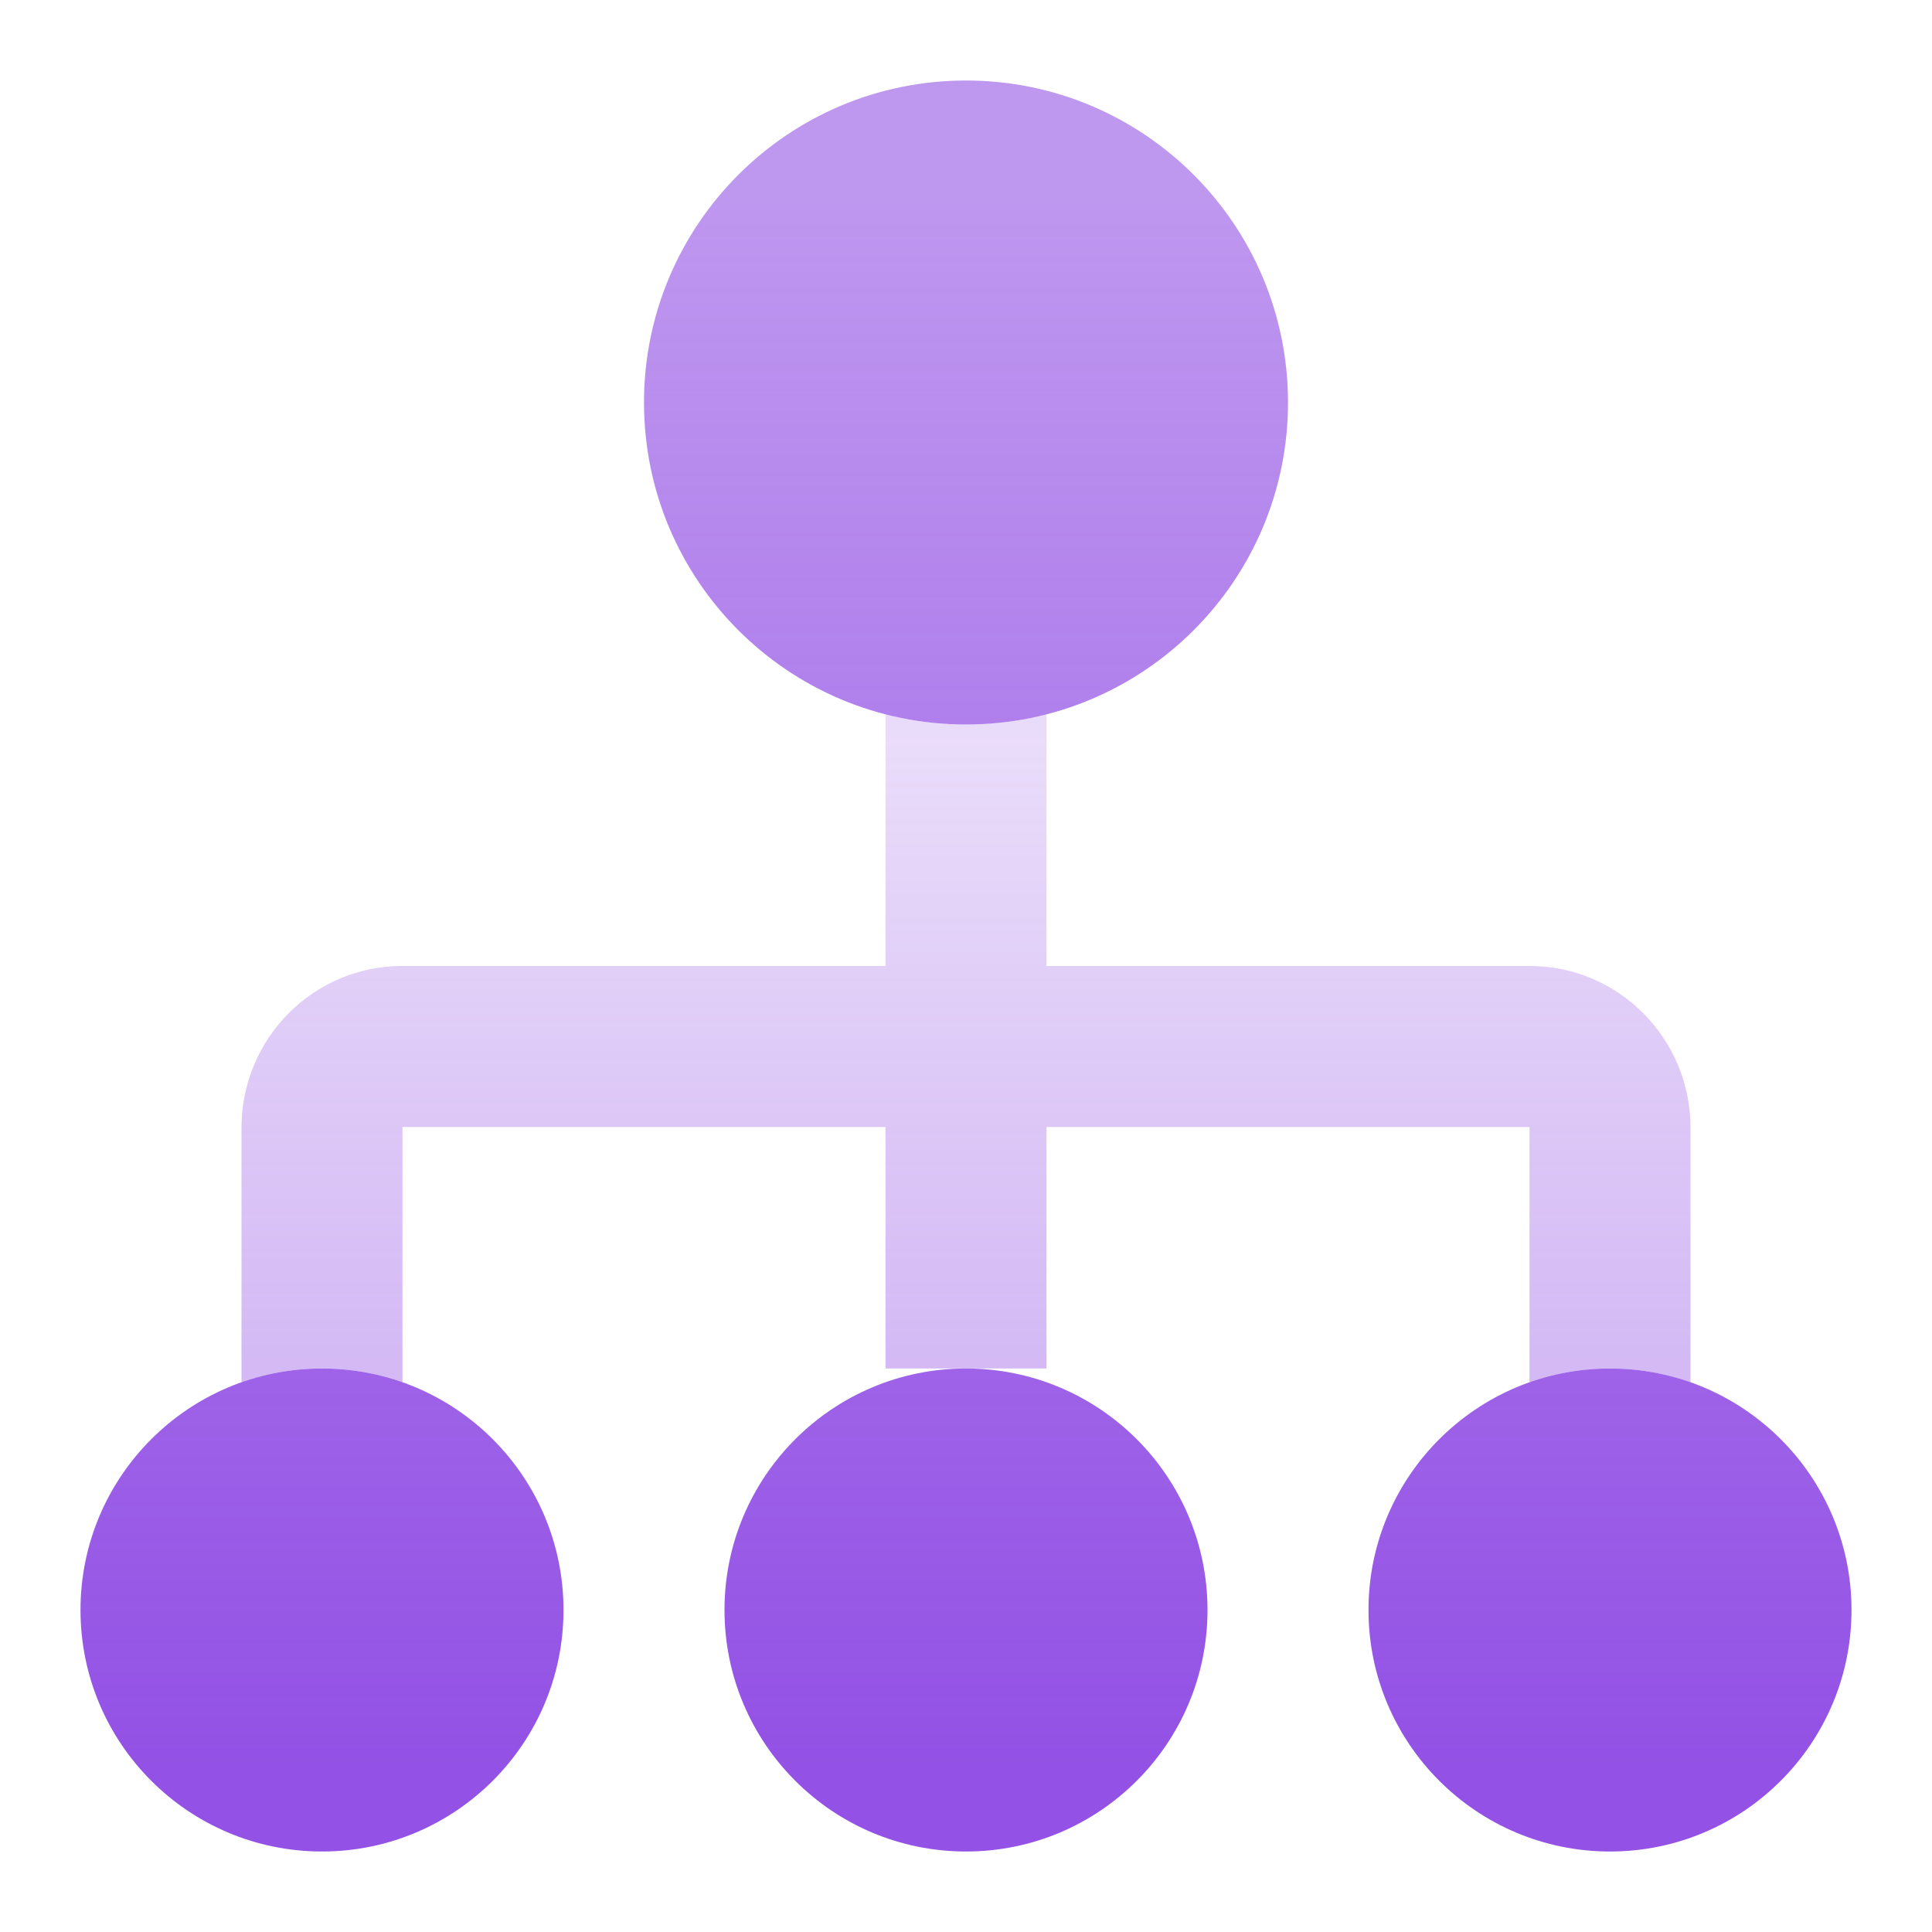
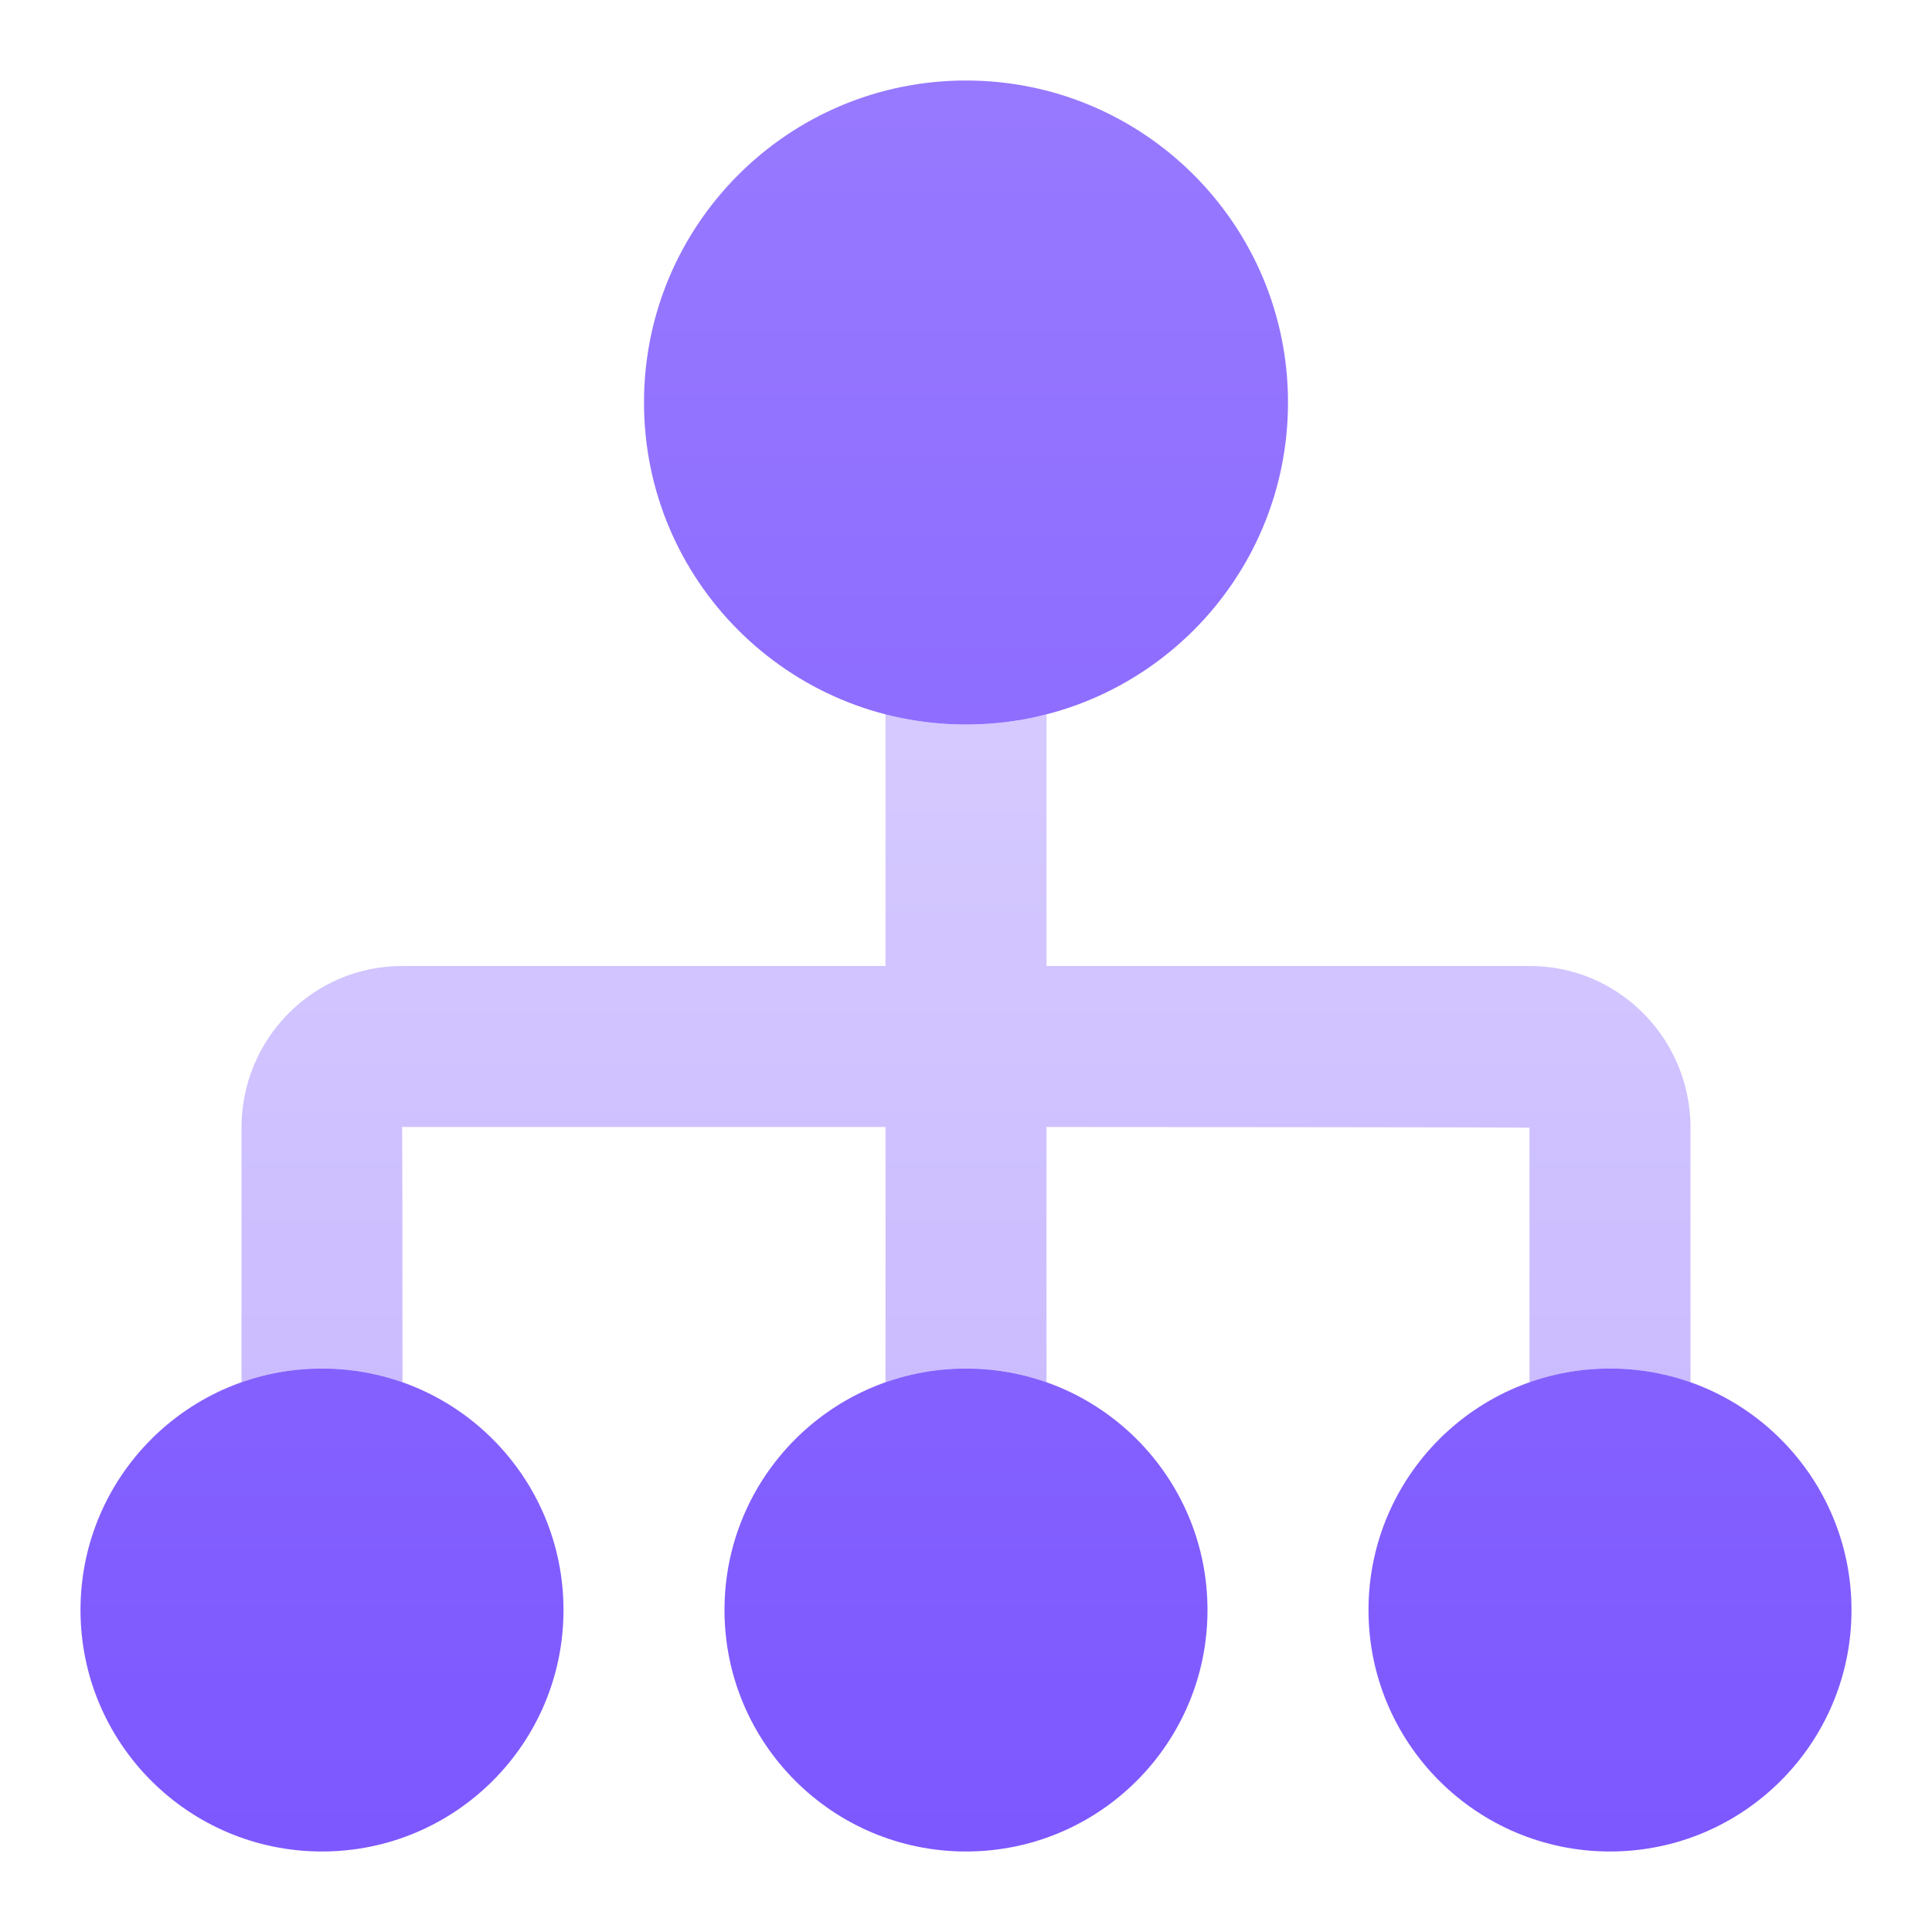
<svg xmlns="http://www.w3.org/2000/svg" width="24" height="24" viewBox="0 0 24 24">
  <defs>
-     <linearGradient x1="50%" y1="3.49%" x2="50%" y2="97.401%" id="a">
-       <stop stop-color="#9351E5" stop-opacity=".2" offset="0%" />
-       <stop stop-color="#9351E5" stop-opacity=".4" offset="100%" />
+     <linearGradient x1="50%" y1="0%" x2="50%" y2="100%" id="a">
+       <stop stop-color="#9779FF" stop-opacity=".4" offset="0%" />
+       <stop stop-color="#7D58FF" stop-opacity=".4" offset="100%" />
    </linearGradient>
-     <linearGradient x1="50%" y1="96.106%" x2="50%" y2="6.251%" id="b">
-       <stop stop-color="#9351E5" offset="0%" />
-       <stop stop-color="#9351E5" stop-opacity=".6" offset="100%" />
+     <linearGradient x1="50%" y1="0%" x2="50%" y2="100%" id="b">
+       <stop stop-color="#9779FF" offset="0%" />
+       <stop stop-color="#7D58FF" offset="100%" />
    </linearGradient>
  </defs>
  <g fill="none" fill-rule="evenodd">
-     <path d="M3 17.17V14.01C3 12.899 3.893 12 4.995 12H11V8.874a4.007 4.007 0 0 0 2 0V12h6.005c1.102 0 1.995.902 1.995 2.009v3.162a2.995 2.995 0 0 0-2 0v-3.162c0-.007-.002-.009.005-.009H13v3h-2v-3H4.995c.006 0 .005 0 .005.009v3.162a2.995 2.995 0 0 0-2 0z" fill="url(#a)" />
-     <path d="M12 9a4 4 0 1 0 0-8 4 4 0 0 0 0 8zm8 14a3 3 0 1 0 0-6 3 3 0 0 0 0 6zm-8 0a3 3 0 1 0 0-6 3 3 0 0 0 0 6zm-8 0a3 3 0 1 0 0-6 3 3 0 0 0 0 6z" fill="url(#b)" />
+     <path d="M3 17.17V14.01C3 12.899 3.893 12 4.995 12H11V8.874a4.007 4.007 0 0 0 2 0V12h6.005c1.102 0 1.995.902 1.995 2.009v3.162a2.995 2.995 0 0 0-2 0v-3.162c0-.007-6-.009-6-.009v3.17a2.995 2.995 0 0 0-2 0V14H4.995C4.998 14 5 15.716 5 17.17a2.995 2.995 0 0 0-2 0z" fill="url(#a)" fill-rule="nonzero" />
+     <path d="M12 9a4 4 0 1 1 0-8 4 4 0 0 1 0 8zm8 14a3 3 0 1 1 0-6 3 3 0 0 1 0 6zm-8 0a3 3 0 1 1 0-6 3 3 0 0 1 0 6zm-8 0a3 3 0 1 1 0-6 3 3 0 0 1 0 6z" fill="url(#b)" />
  </g>
</svg>
